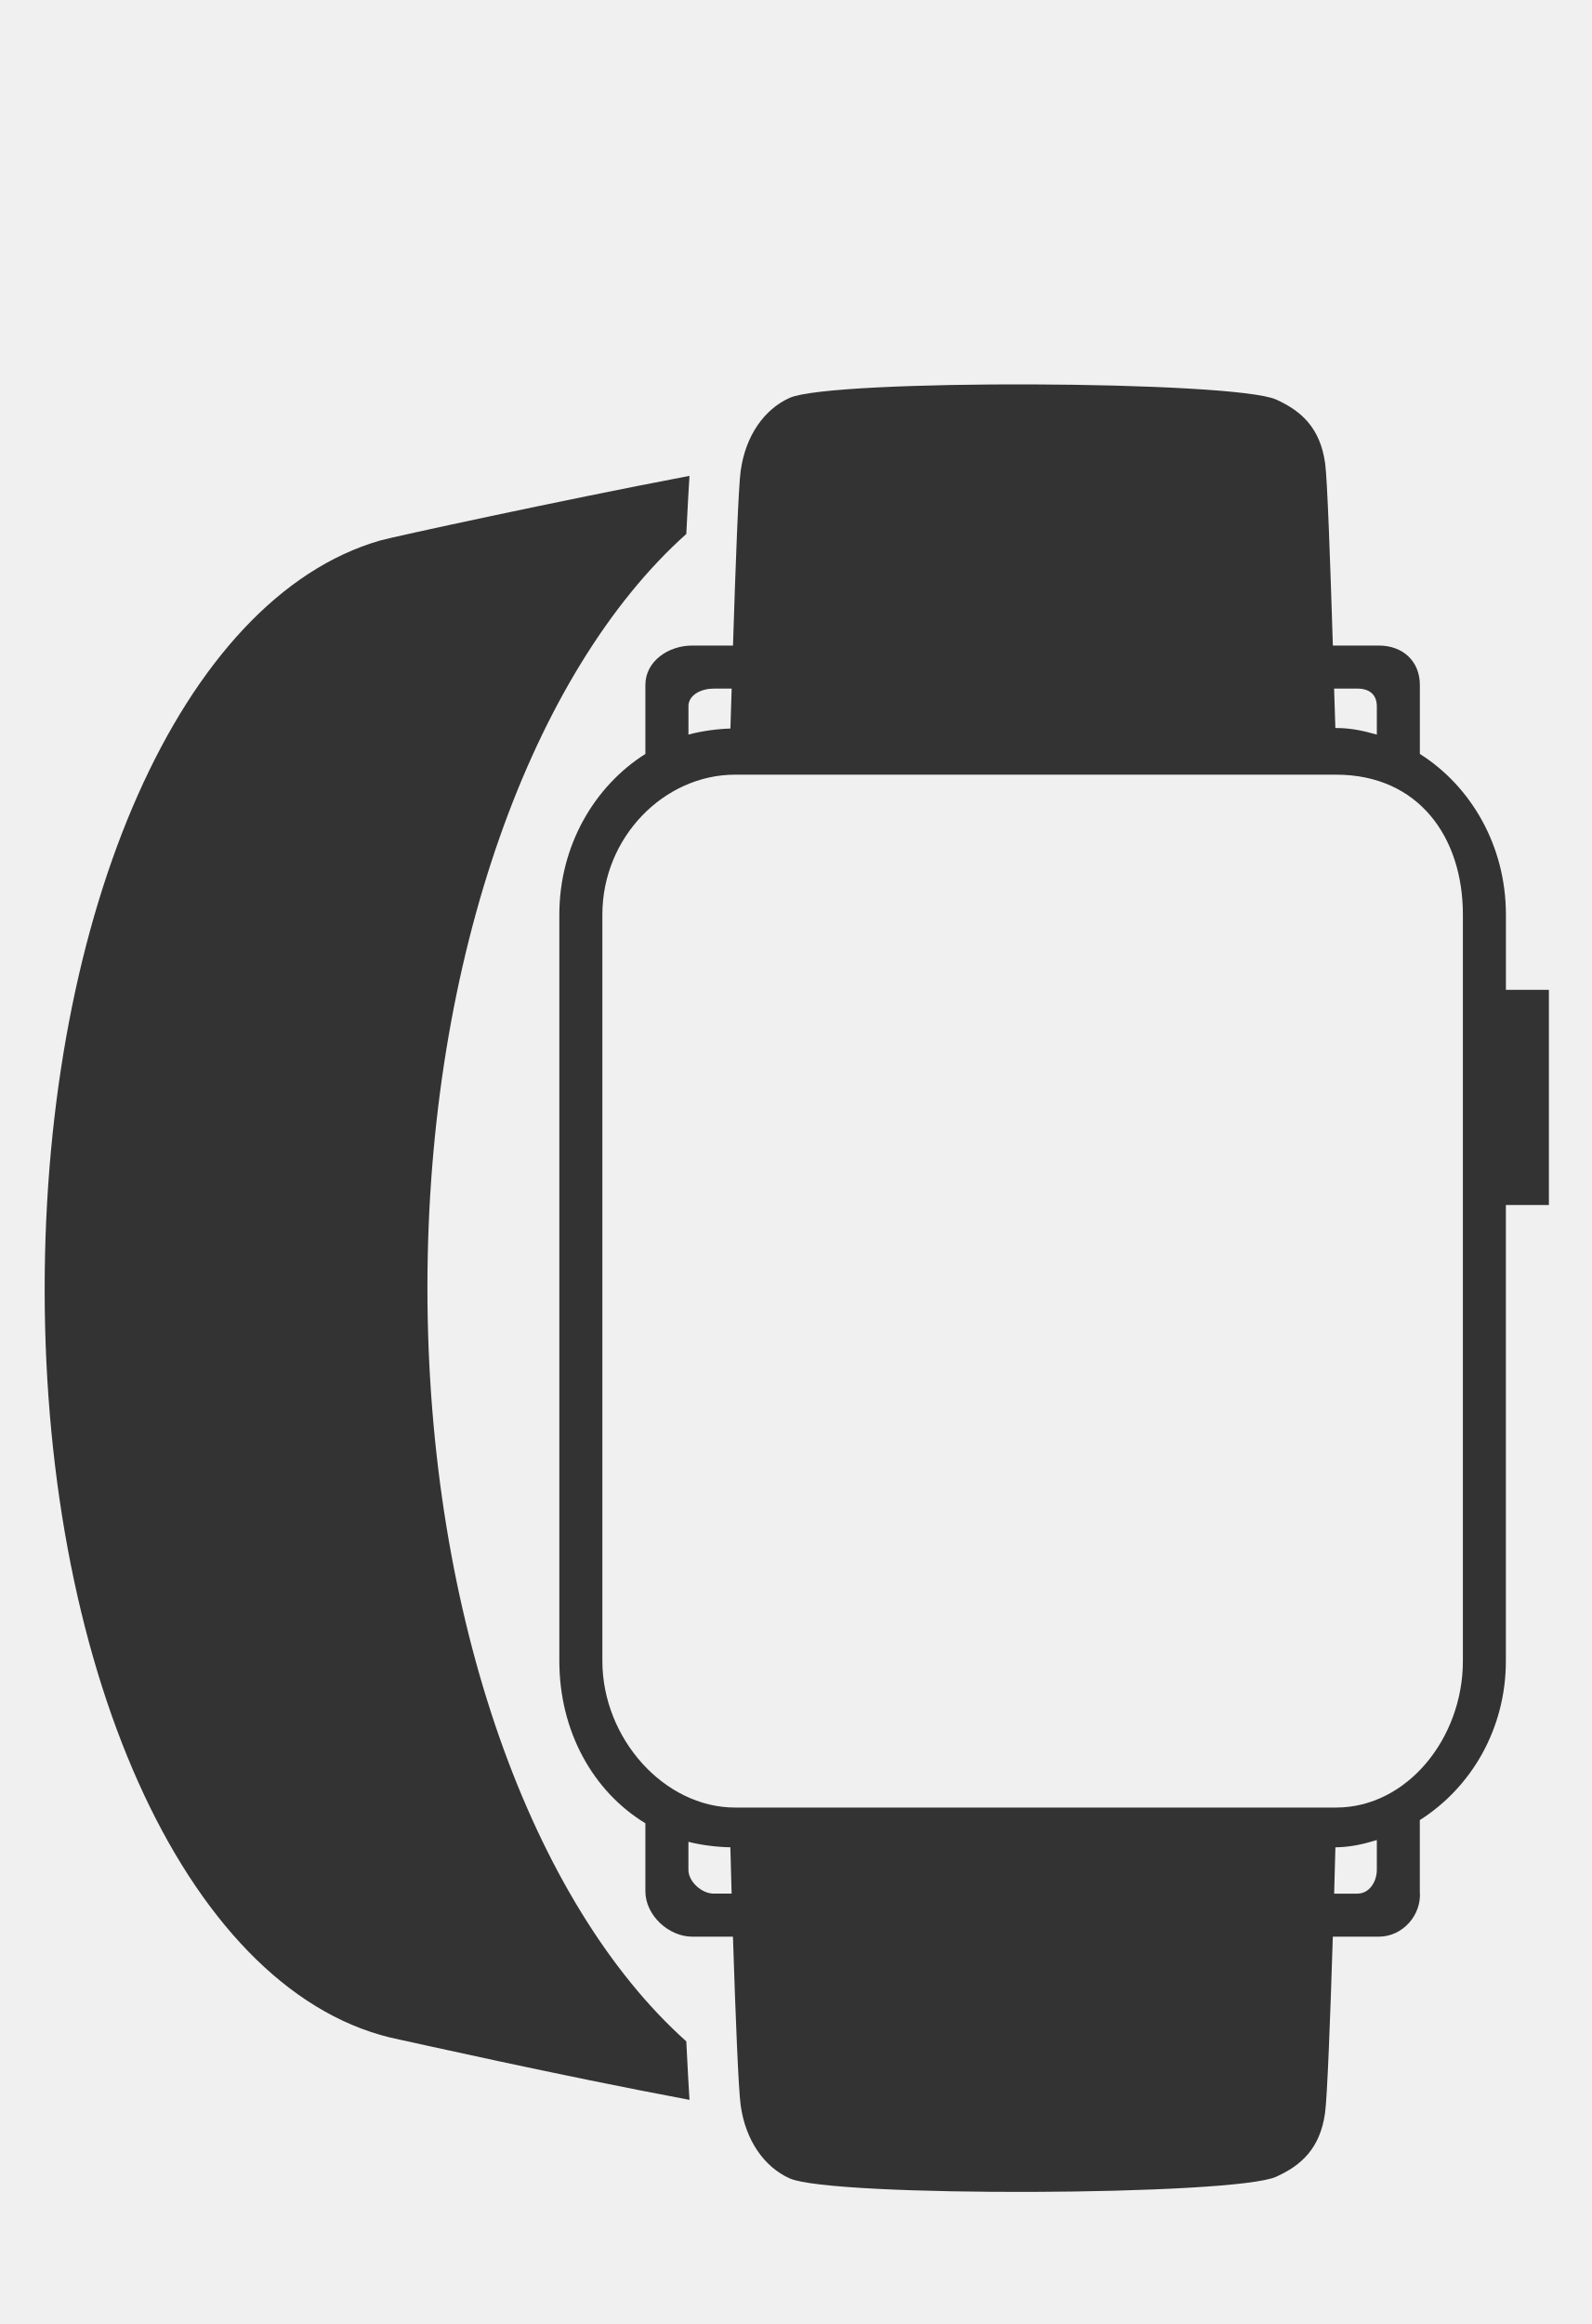
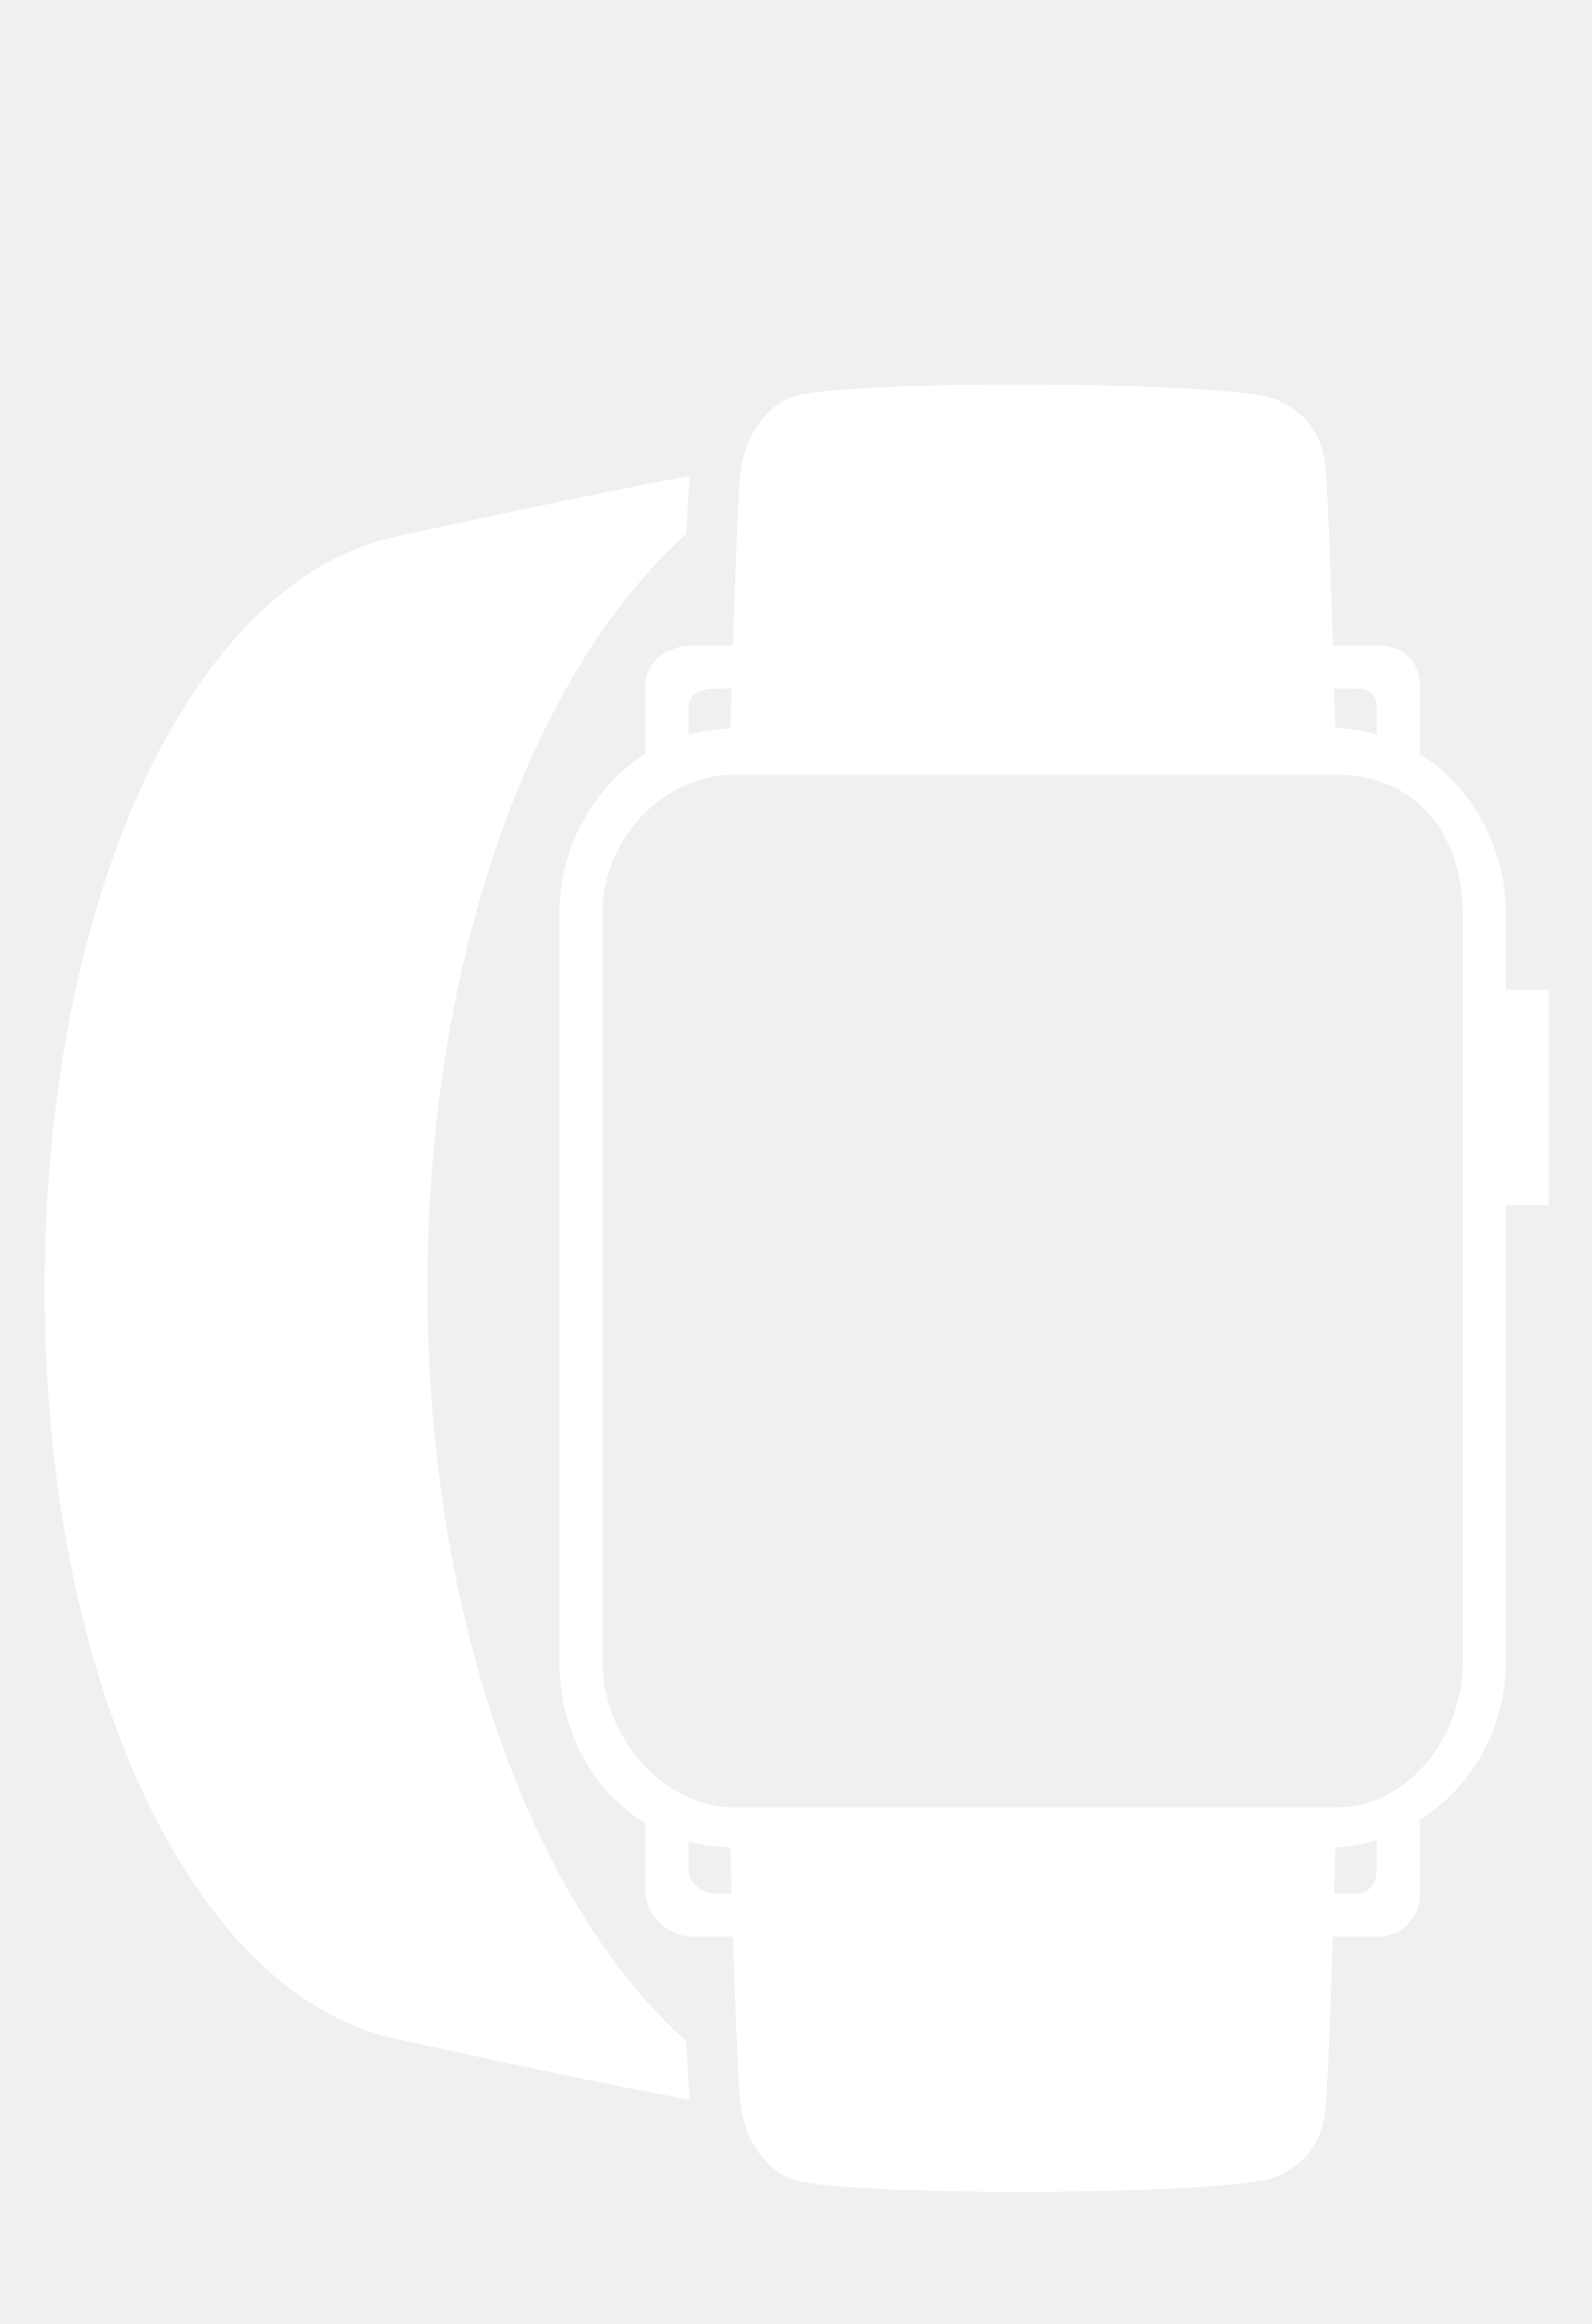
<svg xmlns="http://www.w3.org/2000/svg" version="1.1" id="watch_x5F_series_x5F_2" x="0px" y="0px" width="37px" height="54px" viewBox="0 0 37 54" style="enable-background:new 0 0 37 54;" xml:space="preserve">
-   <path style="fill:#333333;" d="M9.934,29.92c0-7.695,2.457-14.331,6.017-17.513c0.029-0.601,0.053-1.036,0.074-1.35  c-3.004,0.572-6.913,1.422-7.19,1.502c-4.619,1.332-7.797,8.634-7.797,17.398c0,9.05,3.412,16.466,8.253,17.436  c0.217,0.044,3.616,0.814,6.734,1.399c-0.02-0.315-0.045-0.752-0.074-1.359C12.391,44.251,9.934,37.615,9.934,29.92z M35,23v-1.748  c0-1.601-0.812-2.983-2-3.734v-1.604C33,15.361,32.6,15,32.049,15h-1.071c-0.06-1.917-0.129-3.887-0.18-4.237  c-0.115-0.818-0.549-1.214-1.137-1.479C28.675,8.84,19.338,8.802,18.352,9.245c-0.588,0.265-1.022,0.874-1.137,1.692  c-0.051,0.349-0.12,2.208-0.179,4.063h-0.948C15.537,15,15,15.361,15,15.914v1.604c-1.188,0.751-2,2.134-2,3.734v17.342  c0,1.628,0.778,3.03,2,3.771v1.582C15,44.499,15.537,45,16.088,45h0.947c0.06,1.861,0.129,3.572,0.18,3.922  c0.115,0.818,0.549,1.429,1.137,1.694c0.985,0.444,10.322,0.407,11.307-0.037c0.588-0.265,1.022-0.661,1.137-1.479  c0.051-0.352,0.121-2.176,0.181-4.1h1.071c0.551,0,0.998-0.501,0.951-1.053v-1.656c1.2-0.76,2-2.124,2-3.697V28h1v-5H35z M31.55,16  c0.275,0,0.45,0.138,0.45,0.414v0.655c-0.321-0.09-0.602-0.153-0.949-0.153h-0.015c-0.009-0.321-0.019-0.571-0.029-0.916H31.55z   M16,16.414C16,16.138,16.311,16,16.587,16h0.418c-0.01,0.347-0.02,0.601-0.029,0.928c-0.307,0.009-0.689,0.061-0.975,0.141V16.414z   M16.587,44C16.311,44,16,43.723,16,43.446v-0.65c0.286,0.075,0.669,0.123,0.975,0.127c0.009,0.323,0.019,0.733,0.029,1.076H16.587z   M32,43.446C32,43.723,31.825,44,31.55,44h-0.542c0.01-0.346,0.02-0.755,0.029-1.076c0.352-0.005,0.639-0.071,0.963-0.169V43.446z   M34,38.594C34,40.389,32.704,42,31.051,42H17.086C15.433,42,14,40.389,14,38.594V21.252C14,19.456,15.433,18,17.086,18h13.966  C32.974,18,34,19.456,34,21.252V38.594z" />
+   <path style="fill:#ffffff;" d="M9.934,29.92c0-7.695,2.457-14.331,6.017-17.513c0.029-0.601,0.053-1.036,0.074-1.35  c-3.004,0.572-6.913,1.422-7.19,1.502c-4.619,1.332-7.797,8.634-7.797,17.398c0,9.05,3.412,16.466,8.253,17.436  c0.217,0.044,3.616,0.814,6.734,1.399c-0.02-0.315-0.045-0.752-0.074-1.359C12.391,44.251,9.934,37.615,9.934,29.92z M35,23v-1.748  c0-1.601-0.812-2.983-2-3.734v-1.604C33,15.361,32.6,15,32.049,15h-1.071c-0.06-1.917-0.129-3.887-0.18-4.237  c-0.115-0.818-0.549-1.214-1.137-1.479C28.675,8.84,19.338,8.802,18.352,9.245c-0.588,0.265-1.022,0.874-1.137,1.692  c-0.051,0.349-0.12,2.208-0.179,4.063h-0.948C15.537,15,15,15.361,15,15.914v1.604c-1.188,0.751-2,2.134-2,3.734v17.342  c0,1.628,0.778,3.03,2,3.771v1.582C15,44.499,15.537,45,16.088,45h0.947c0.06,1.861,0.129,3.572,0.18,3.922  c0.115,0.818,0.549,1.429,1.137,1.694c0.985,0.444,10.322,0.407,11.307-0.037c0.588-0.265,1.022-0.661,1.137-1.479  c0.051-0.352,0.121-2.176,0.181-4.1h1.071c0.551,0,0.998-0.501,0.951-1.053v-1.656c1.2-0.76,2-2.124,2-3.697V28h1v-5H35z M31.55,16  c0.275,0,0.45,0.138,0.45,0.414v0.655c-0.321-0.09-0.602-0.153-0.949-0.153h-0.015c-0.009-0.321-0.019-0.571-0.029-0.916H31.55z   M16,16.414C16,16.138,16.311,16,16.587,16h0.418c-0.01,0.347-0.02,0.601-0.029,0.928c-0.307,0.009-0.689,0.061-0.975,0.141V16.414z   M16.587,44C16.311,44,16,43.723,16,43.446v-0.65c0.286,0.075,0.669,0.123,0.975,0.127c0.009,0.323,0.019,0.733,0.029,1.076H16.587z   M32,43.446C32,43.723,31.825,44,31.55,44h-0.542c0.01-0.346,0.02-0.755,0.029-1.076c0.352-0.005,0.639-0.071,0.963-0.169V43.446z   M34,38.594C34,40.389,32.704,42,31.051,42H17.086C15.433,42,14,40.389,14,38.594V21.252C14,19.456,15.433,18,17.086,18h13.966  C32.974,18,34,19.456,34,21.252V38.594z" />
</svg>
